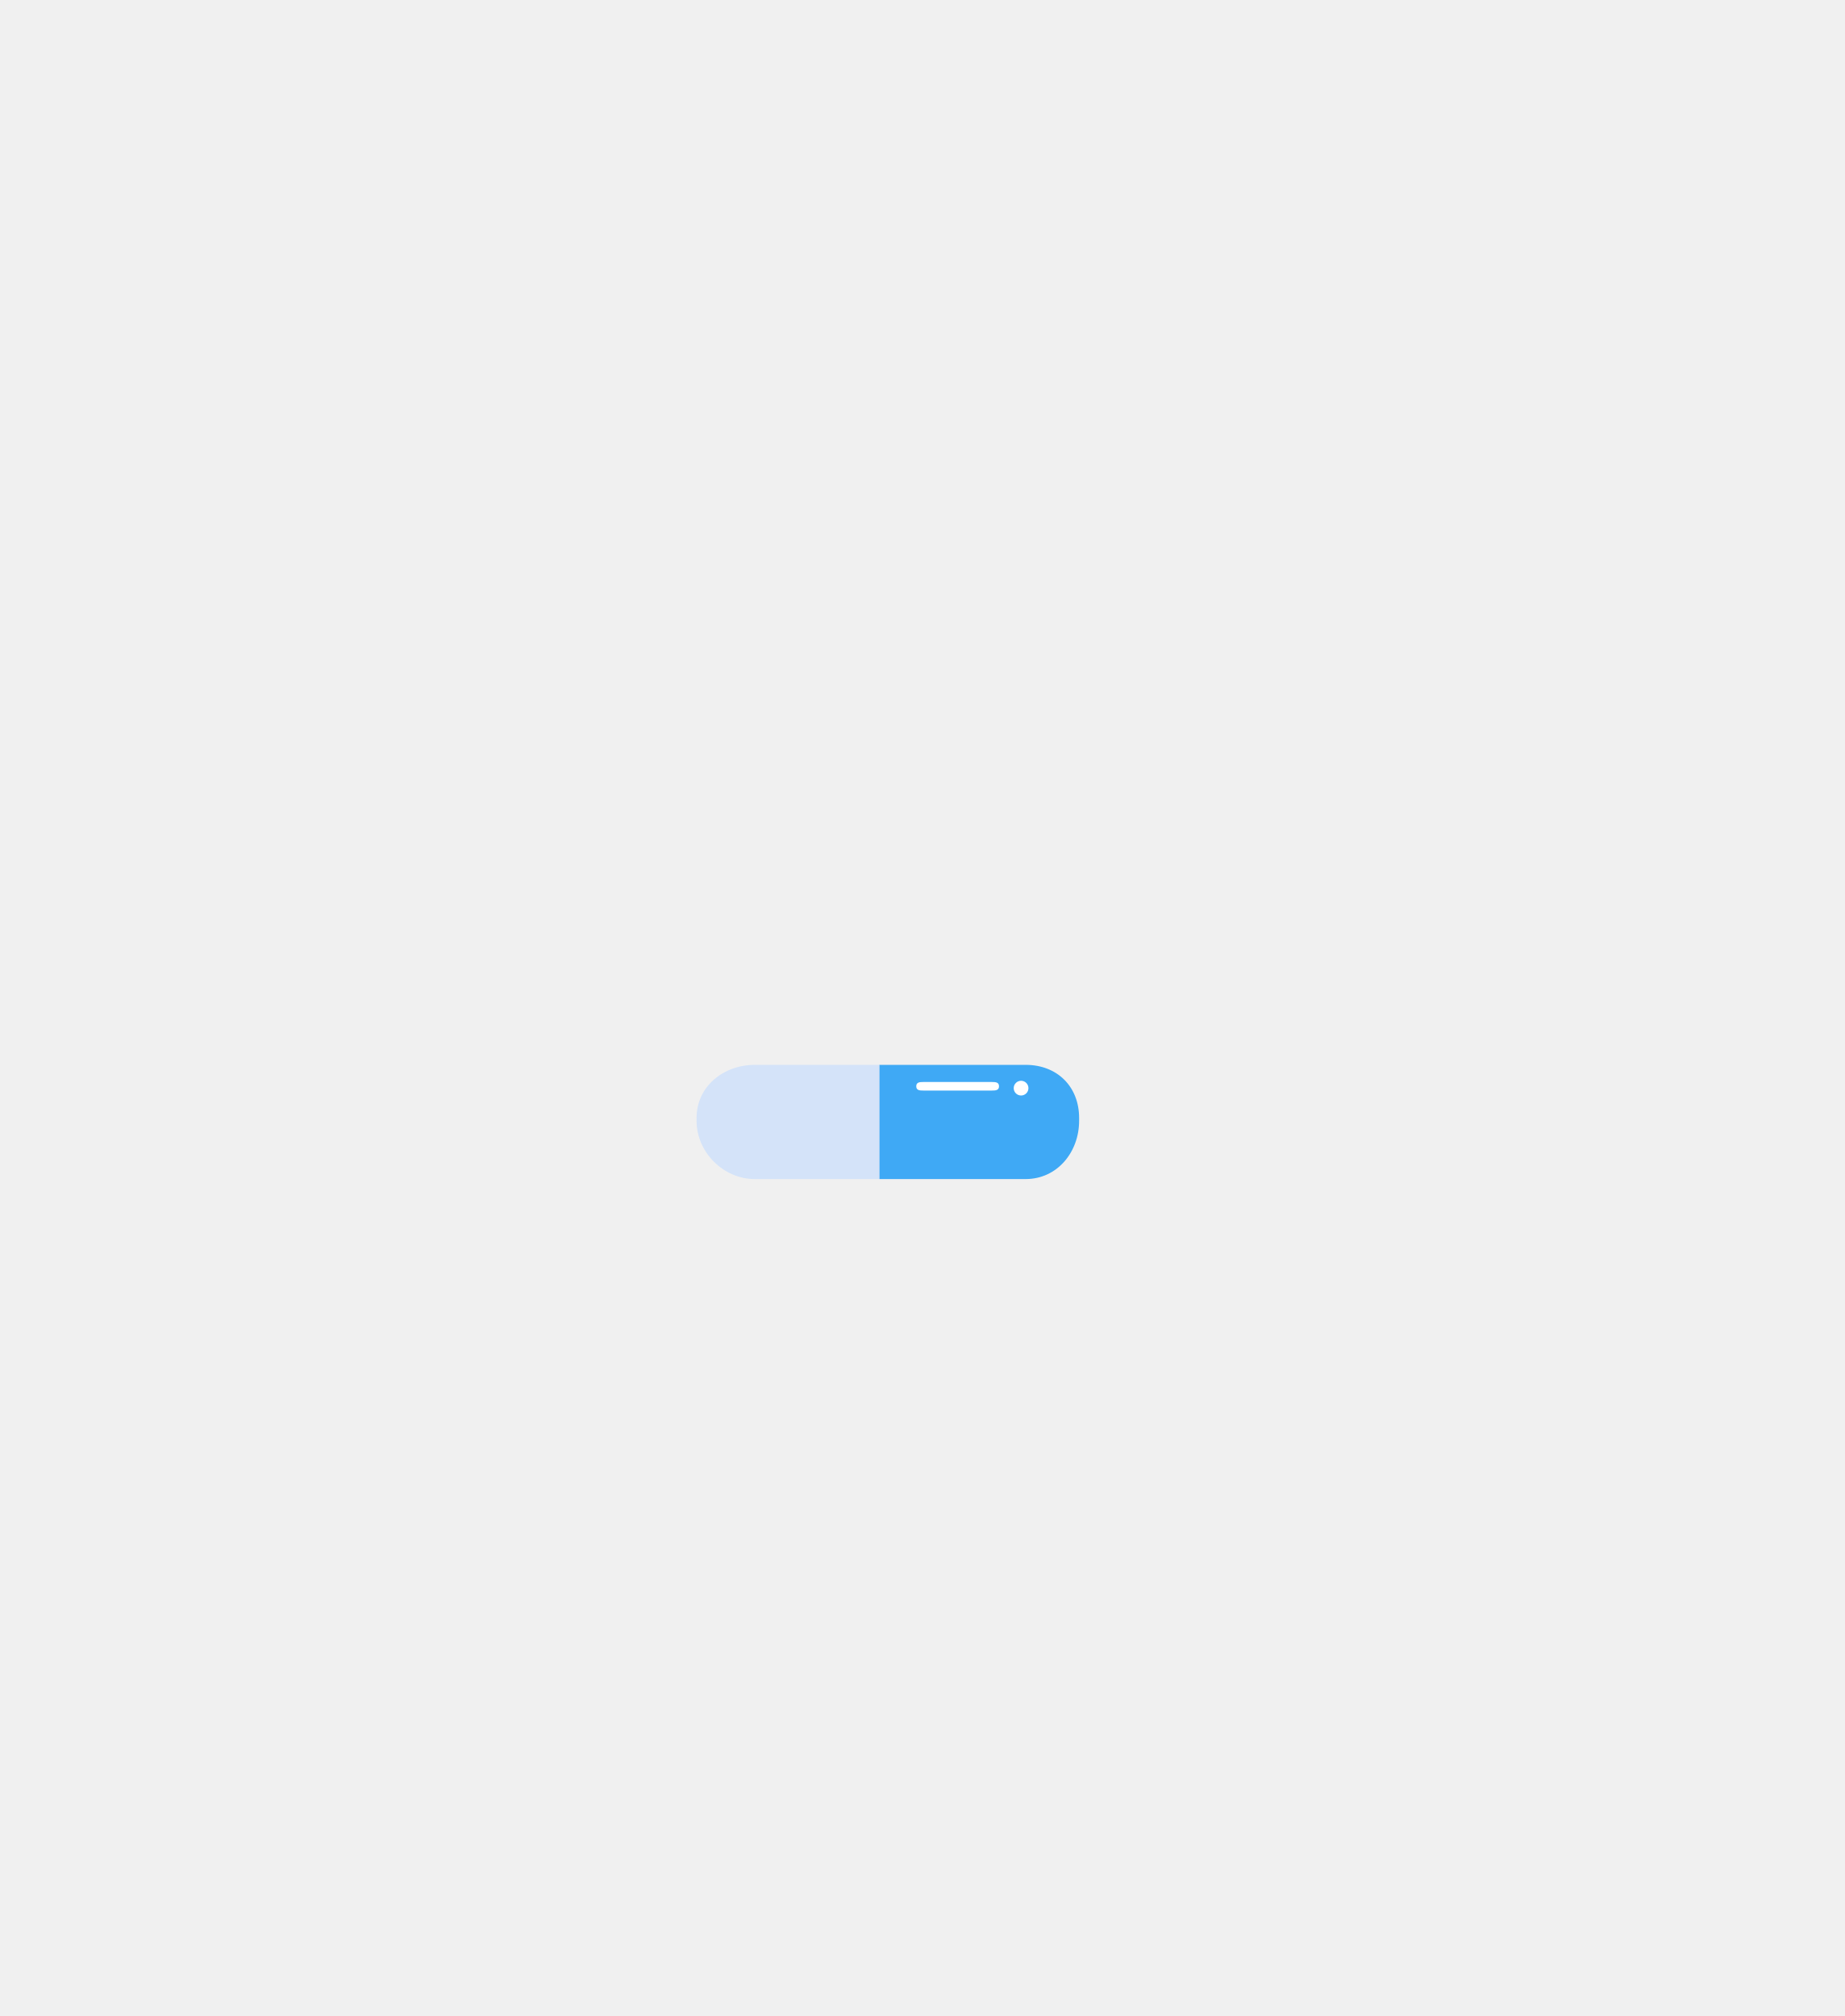
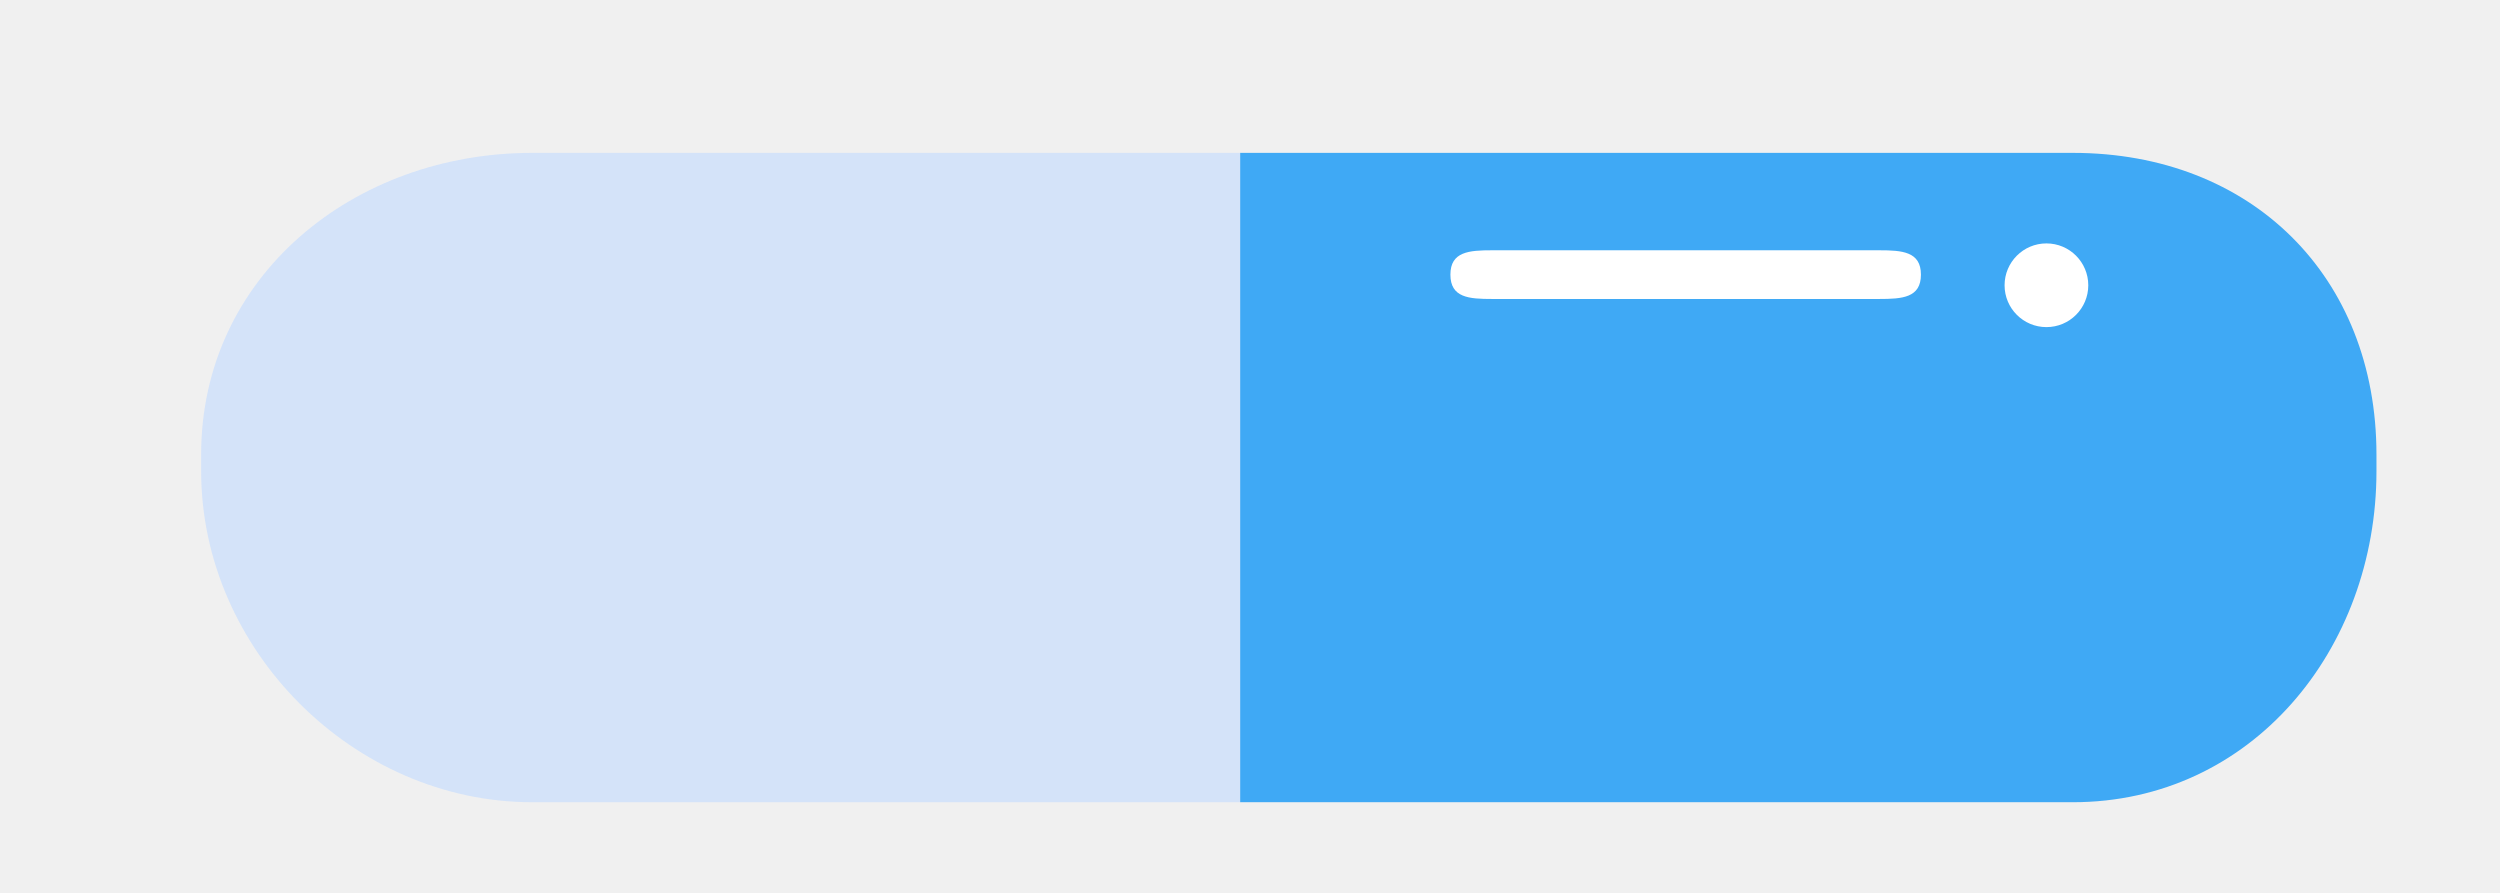
- <svg xmlns="http://www.w3.org/2000/svg" version="1.1" id="Layer_1" x="0px" y="0px" width="646.22px" height="706.165px" viewBox="0 0 646.22 706.165" enable-background="new 0 0 646.22 706.165" xml:space="preserve">
+ <svg xmlns="http://www.w3.org/2000/svg" version="1.1" id="Layer_1" x="0px" y="0px" width="154px" height="55px" viewBox="231.61 363.583 154 55" enable-background="new 231.61 363.583 154 55" xml:space="preserve">
  <g>
    <g>
-       <path fill="#3FA9F5" d="M359.299,413c10.992,0,18.701-9.4,18.701-20.392v-1.021c0-10.991-7.709-18.587-18.701-18.587H308v40    H359.299z" />
-       <path fill="#D4E3F9" d="M308,373h-43.615C253.394,373,244,380.596,244,391.587v1.021C244,403.6,253.394,413,264.385,413H308V373z" />
+       <path fill="#3FA9F5" d="M359.299,413c10.992,0,18.701-9.4,18.701-20.393v-1.021c0-10.99-7.709-18.586-18.701-18.586H308v40    H359.299z" />
+       <path fill="#D4E3F9" d="M308,373h-43.615C253.394,373,244,380.596,244,391.586v1.021C244,403.6,253.394,413,264.385,413H308V373z" />
    </g>
-     <path fill="#FFFFFF" d="M320.955,380.5c0-1.418,1.151-1.5,2.576-1.5h23.832c1.424,0,2.576,0.082,2.576,1.5   c0,1.426-1.152,1.5-2.576,1.5h-23.832C322.106,382,320.955,381.926,320.955,380.5z" />
-     <path fill="#FFFFFF" d="M355.092,381.156c0-1.423,1.154-2.58,2.578-2.58l0,0c1.426,0,2.578,1.157,2.578,2.58   s-1.152,2.576-2.578,2.576l0,0C356.246,383.732,355.092,382.579,355.092,381.156z" />
+     <path fill="#FFFFFF" d="M320.955,380.5c0-1.418,1.151-1.5,2.576-1.5h23.832c1.425,0,2.576,0.082,2.576,1.5   c0,1.426-1.151,1.5-2.576,1.5h-23.832C322.106,382,320.955,381.926,320.955,380.5z" />
+     <path fill="#FFFFFF" d="M355.092,381.157c0-1.424,1.154-2.58,2.578-2.58l0,0c1.426,0,2.578,1.156,2.578,2.58   c0,1.422-1.152,2.576-2.578,2.576l0,0C356.247,383.733,355.092,382.579,355.092,381.157z" />
  </g>
</svg>
